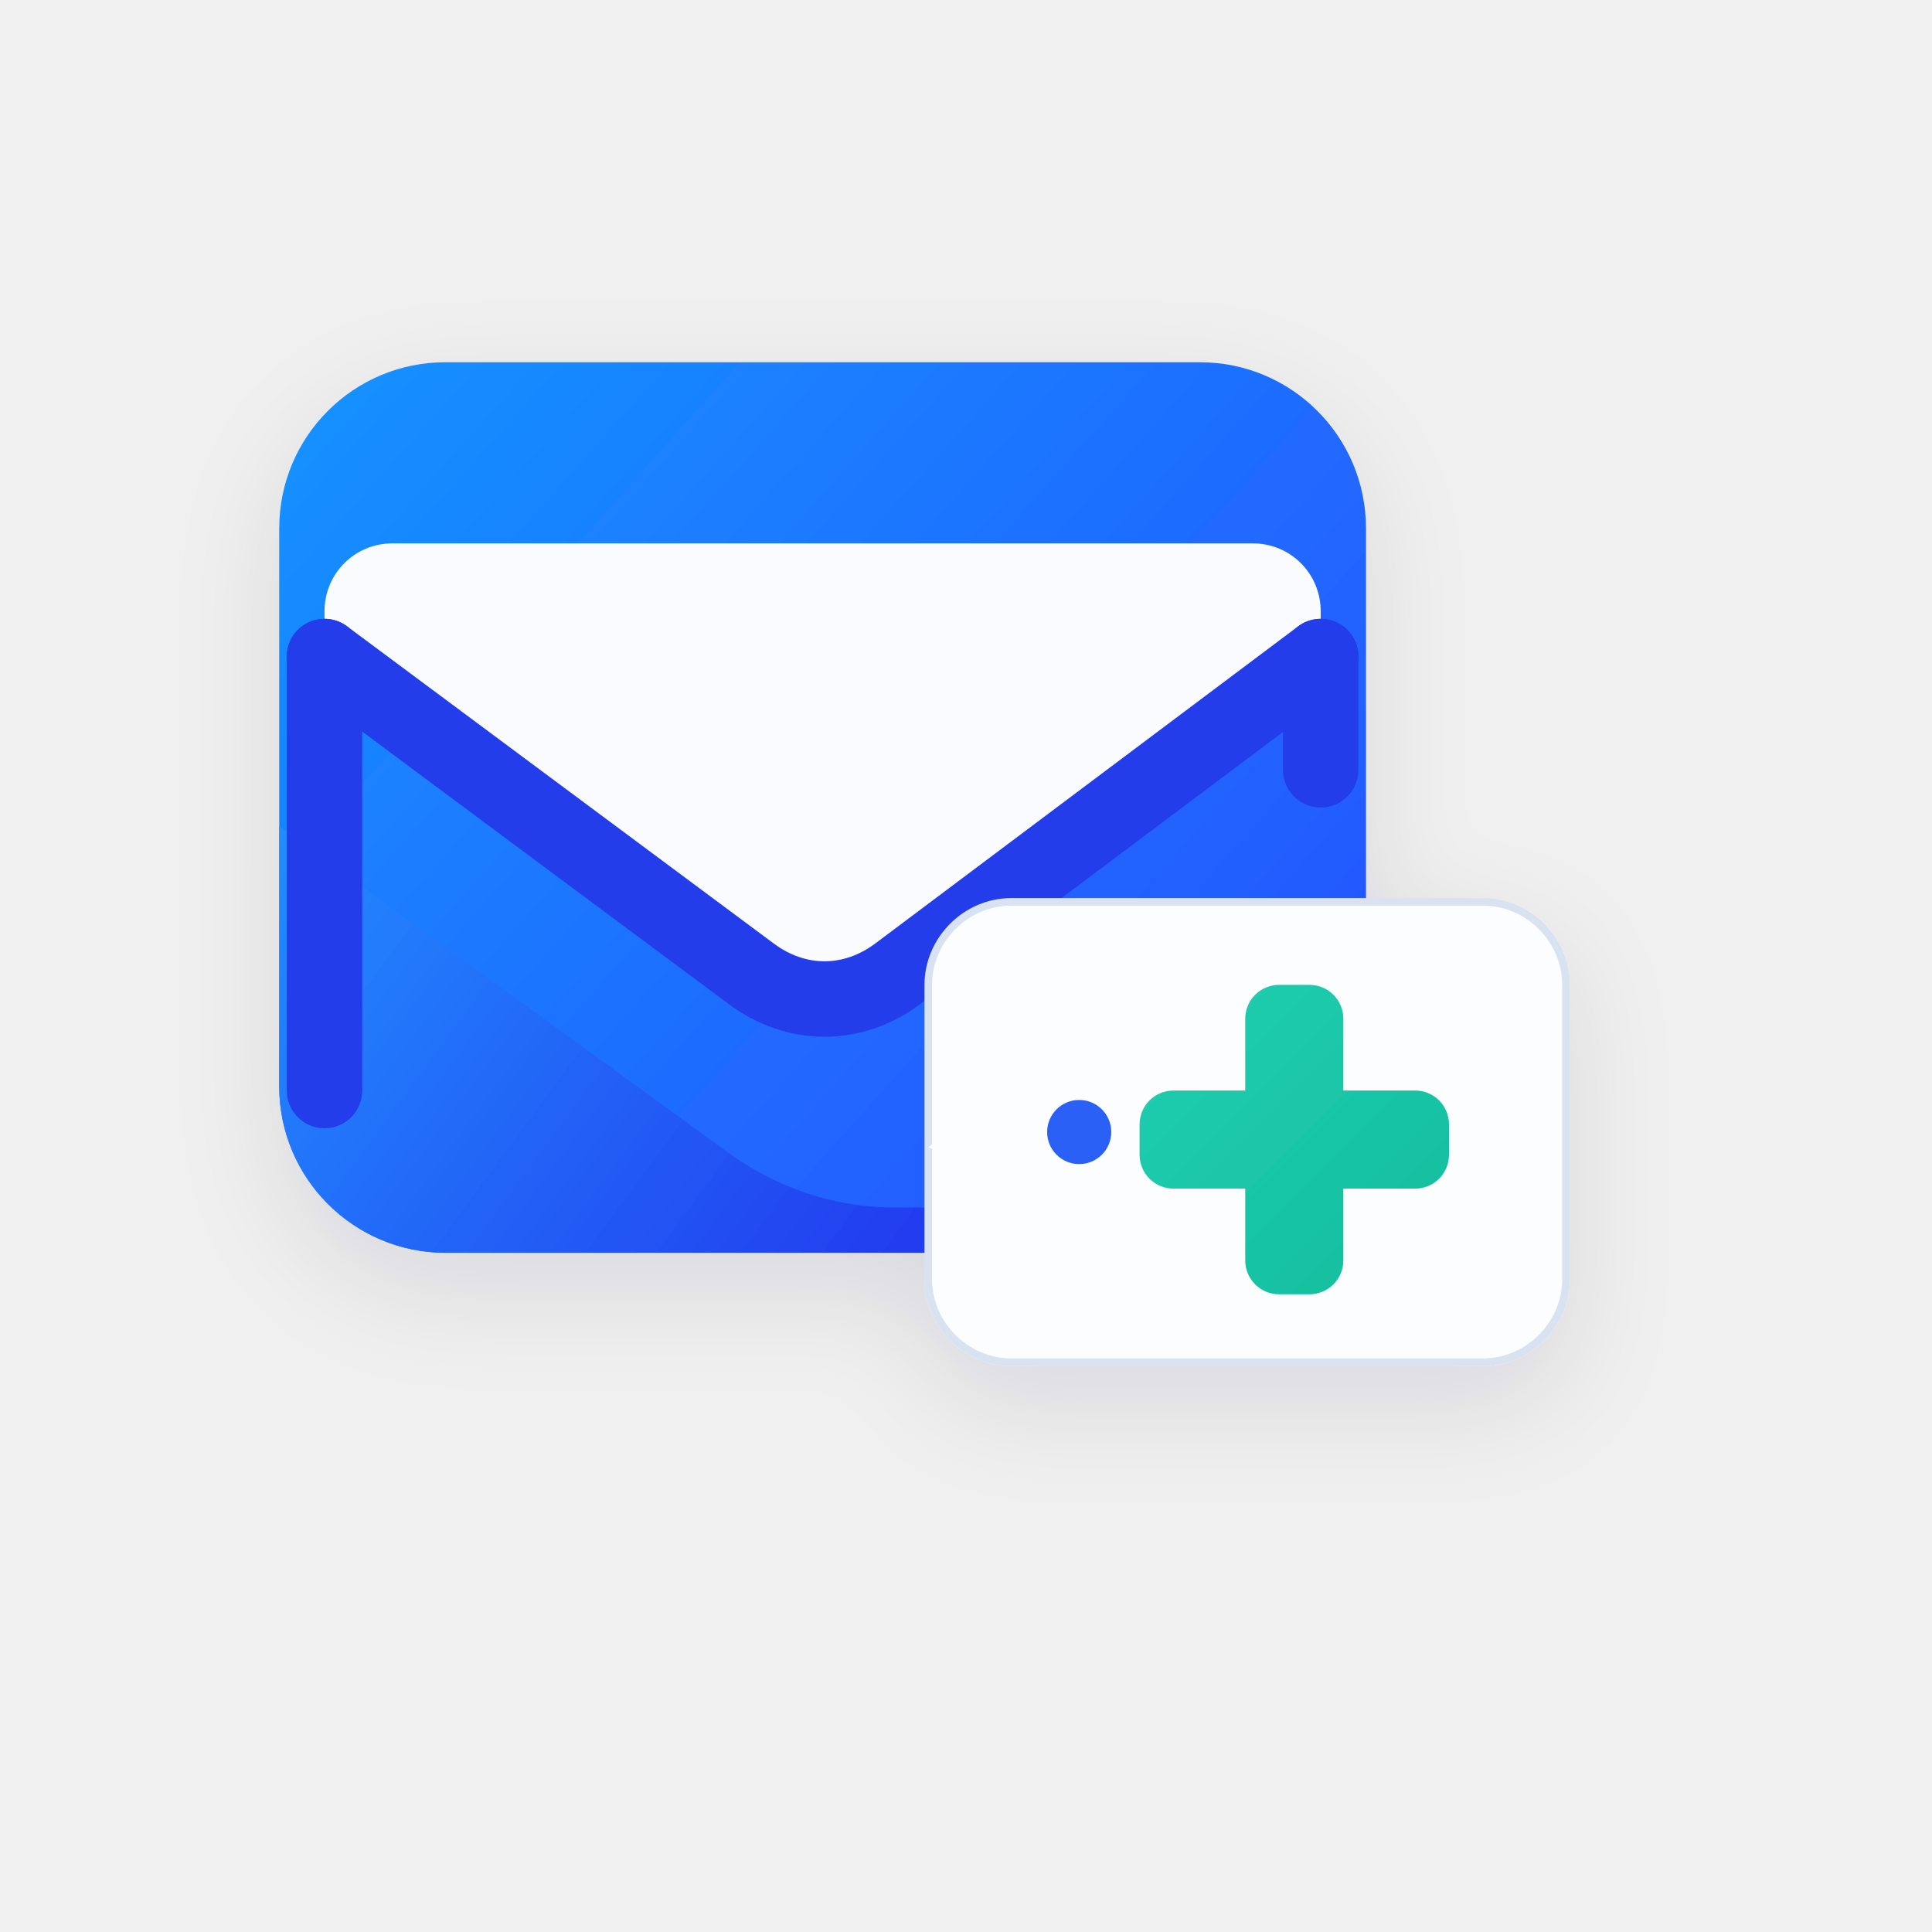
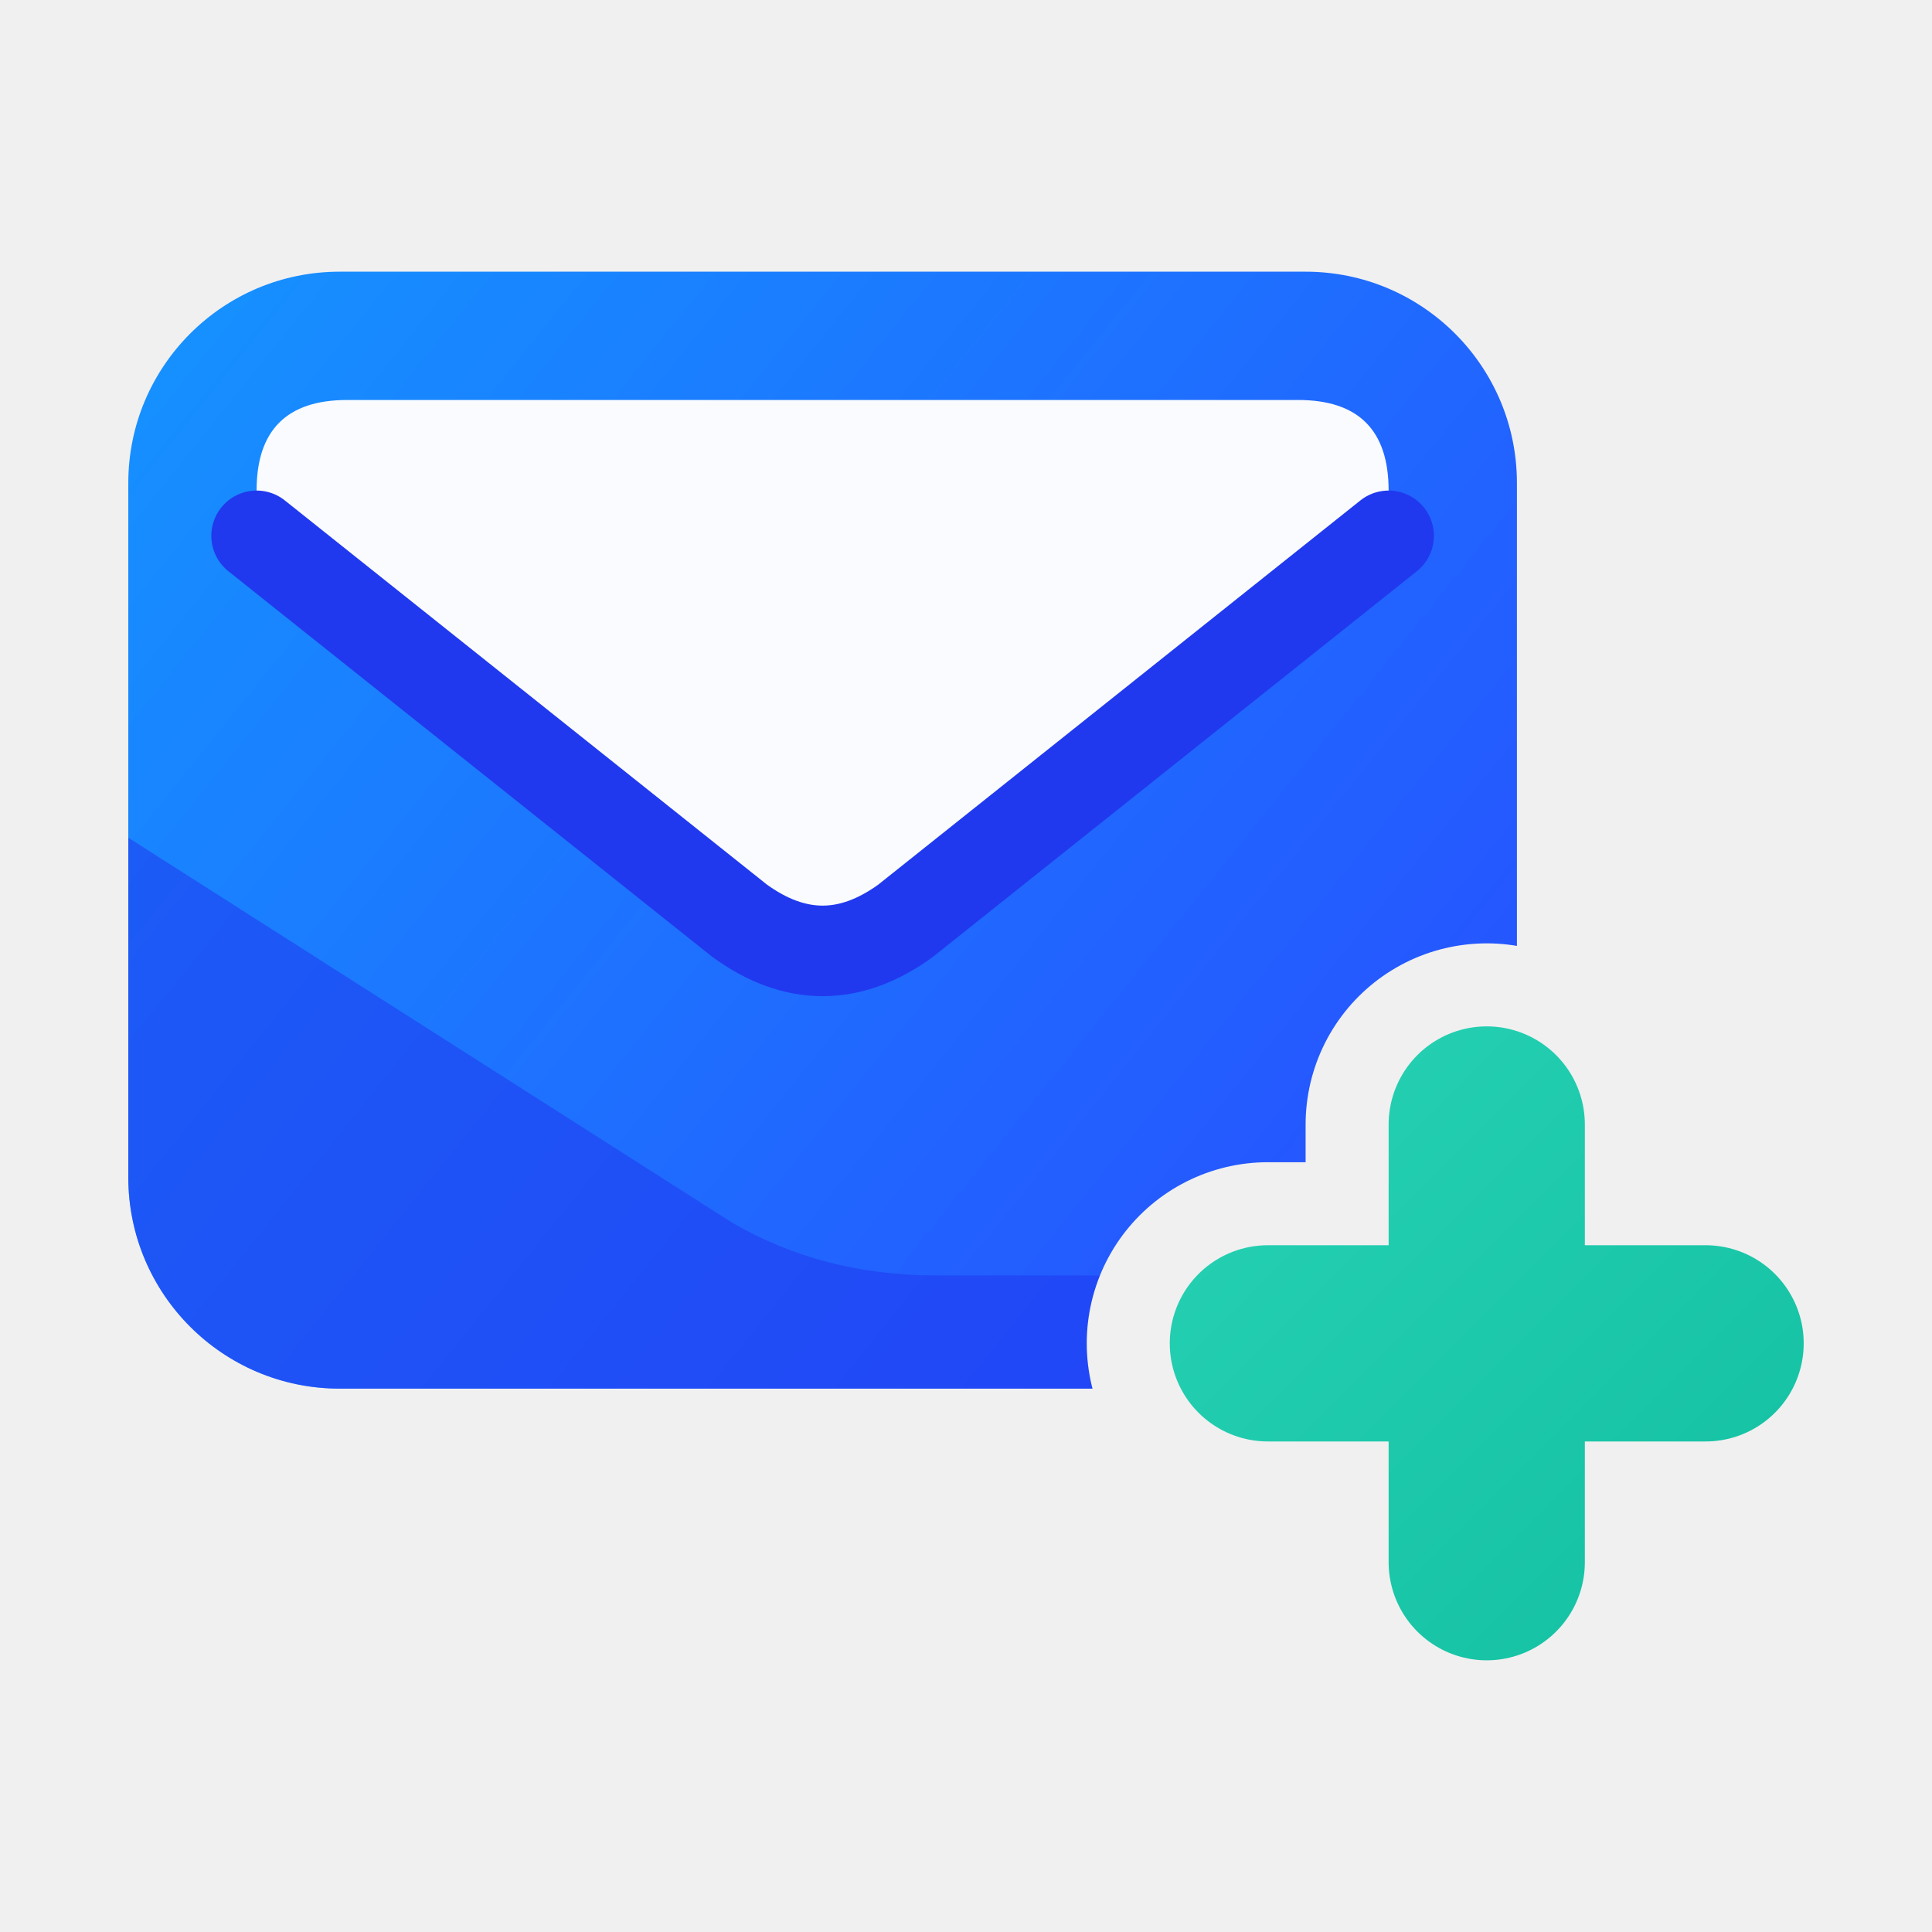
<svg xmlns="http://www.w3.org/2000/svg" width="512" height="512" viewBox="0 0 512 512" fill="none">
  <defs>
-     <linearGradient id="mailGrad" x1="74" y1="96" x2="360" y2="352" gradientUnits="userSpaceOnUse">
+     <linearGradient id="m-body" x1="32" y1="80" x2="400" y2="376" gradientUnits="userSpaceOnUse">
      <stop offset="0" stop-color="#1593FF" />
      <stop offset="1" stop-color="#284BFF" />
    </linearGradient>
-     <linearGradient id="foldGrad" x1="74" y1="214" x2="245" y2="340" gradientUnits="userSpaceOnUse">
-       <stop offset="0" stop-color="#248DFF" />
-       <stop offset="1" stop-color="#2039EE" />
-     </linearGradient>
-     <linearGradient id="plusGrad" x1="281" y1="248" x2="370" y2="337" gradientUnits="userSpaceOnUse">
+     <linearGradient id="m-plus" x1="308" y1="280" x2="476" y2="448" gradientUnits="userSpaceOnUse">
      <stop offset="0" stop-color="#28D3B5" />
      <stop offset="1" stop-color="#12BFA0" />
    </linearGradient>
-     <filter id="softShadow" x="0" y="0" width="512" height="512" filterUnits="userSpaceOnUse" color-interpolation-filters="sRGB">
-       <feDropShadow dx="0" dy="10" stdDeviation="14" flood-color="#0F172A" flood-opacity="0.10" />
-     </filter>
+     <clipPath id="m-clip">
+       <rect x="32" y="80" width="368" height="296" rx="56" />
+     </clipPath>
+     <mask id="m-cut" maskUnits="userSpaceOnUse" x="0" y="0" width="512" height="512">
+       <rect width="512" height="512" fill="#fff" />
+       <path d="M392 306V422M334 364H450" stroke="#000" stroke-width="96" stroke-linecap="round" />
+     </mask>
  </defs>
-   <g filter="url(#softShadow)">
-     <rect x="74" y="96" width="288" height="236" rx="44" fill="url(#mailGrad)" />
-     <path d="M74 219L191 304C204 314 220 320 237 320H362V332H118C94 332 74 312 74 288V219Z" fill="url(#foldGrad)" />
-     <path d="M104 144H332C342 144 350 152 350 162V175L242 255C228 266 208 266 194 255L86 175V162C86 152 94 144 104 144Z" fill="#F9FBFE" />
-     <path d="M86 174L199 258C211 267 226 267 238 258L350 174" stroke="#233DE9" stroke-width="20" stroke-linecap="round" stroke-linejoin="round" />
-     <path d="M86 174V289" stroke="#233DE9" stroke-width="20" stroke-linecap="round" />
-     <path d="M350 174V204" stroke="#233DE9" stroke-width="20" stroke-linecap="round" />
-     <path d="M246 261C246 249 256 239 268 239H393C405 239 415 249 415 261V339C415 351 405 361 393 361H268C256 361 246 351 246 339V261Z" fill="#FCFDFE" stroke="#D8E2F0" stroke-width="2" />
-     <path d="M246 304L279 281V319L246 304Z" fill="#FCFDFE" />
-     <circle cx="286" cy="300" r="8.5" fill="#2B61F6" />
-     <path d="M330 270C330 265 334 261 339 261H347C352 261 356 265 356 270V289H375C380 289 384 293 384 298V306C384 311 380 315 375 315H356V334C356 339 352 343 347 343H339C334 343 330 339 330 334V315H311C306 315 302 311 302 306V298C302 293 306 289 311 289H330V270Z" fill="url(#plusGrad)" />
+   <g transform="translate(2 -8)">
+     <g mask="url(#m-cut)">
+       <g clip-path="url(#m-clip)">
+         <rect x="32" y="80" width="368" height="296" rx="56" fill="url(#m-body)" />
+         <path d="M32 230L192 332Q216 346 246 346H400V376H32Z" fill="#2039EE" fill-opacity="0.55" />
+         <path d="M90 114H342Q366 114 366 138V150L238 252Q216 268 194 252L66 150V138Q66 114 90 114Z" fill="#F9FBFE" />
+         <path d="M66 150L194 252Q216 268 238 252L366 150" fill="none" stroke="#2039EE" stroke-width="24" stroke-linecap="round" stroke-linejoin="round" />
+       </g>
+     </g>
+     <path d="M392 306V422M334 364H450" stroke="url(#m-plus)" stroke-width="52" stroke-linecap="round" />
  </g>
</svg>
